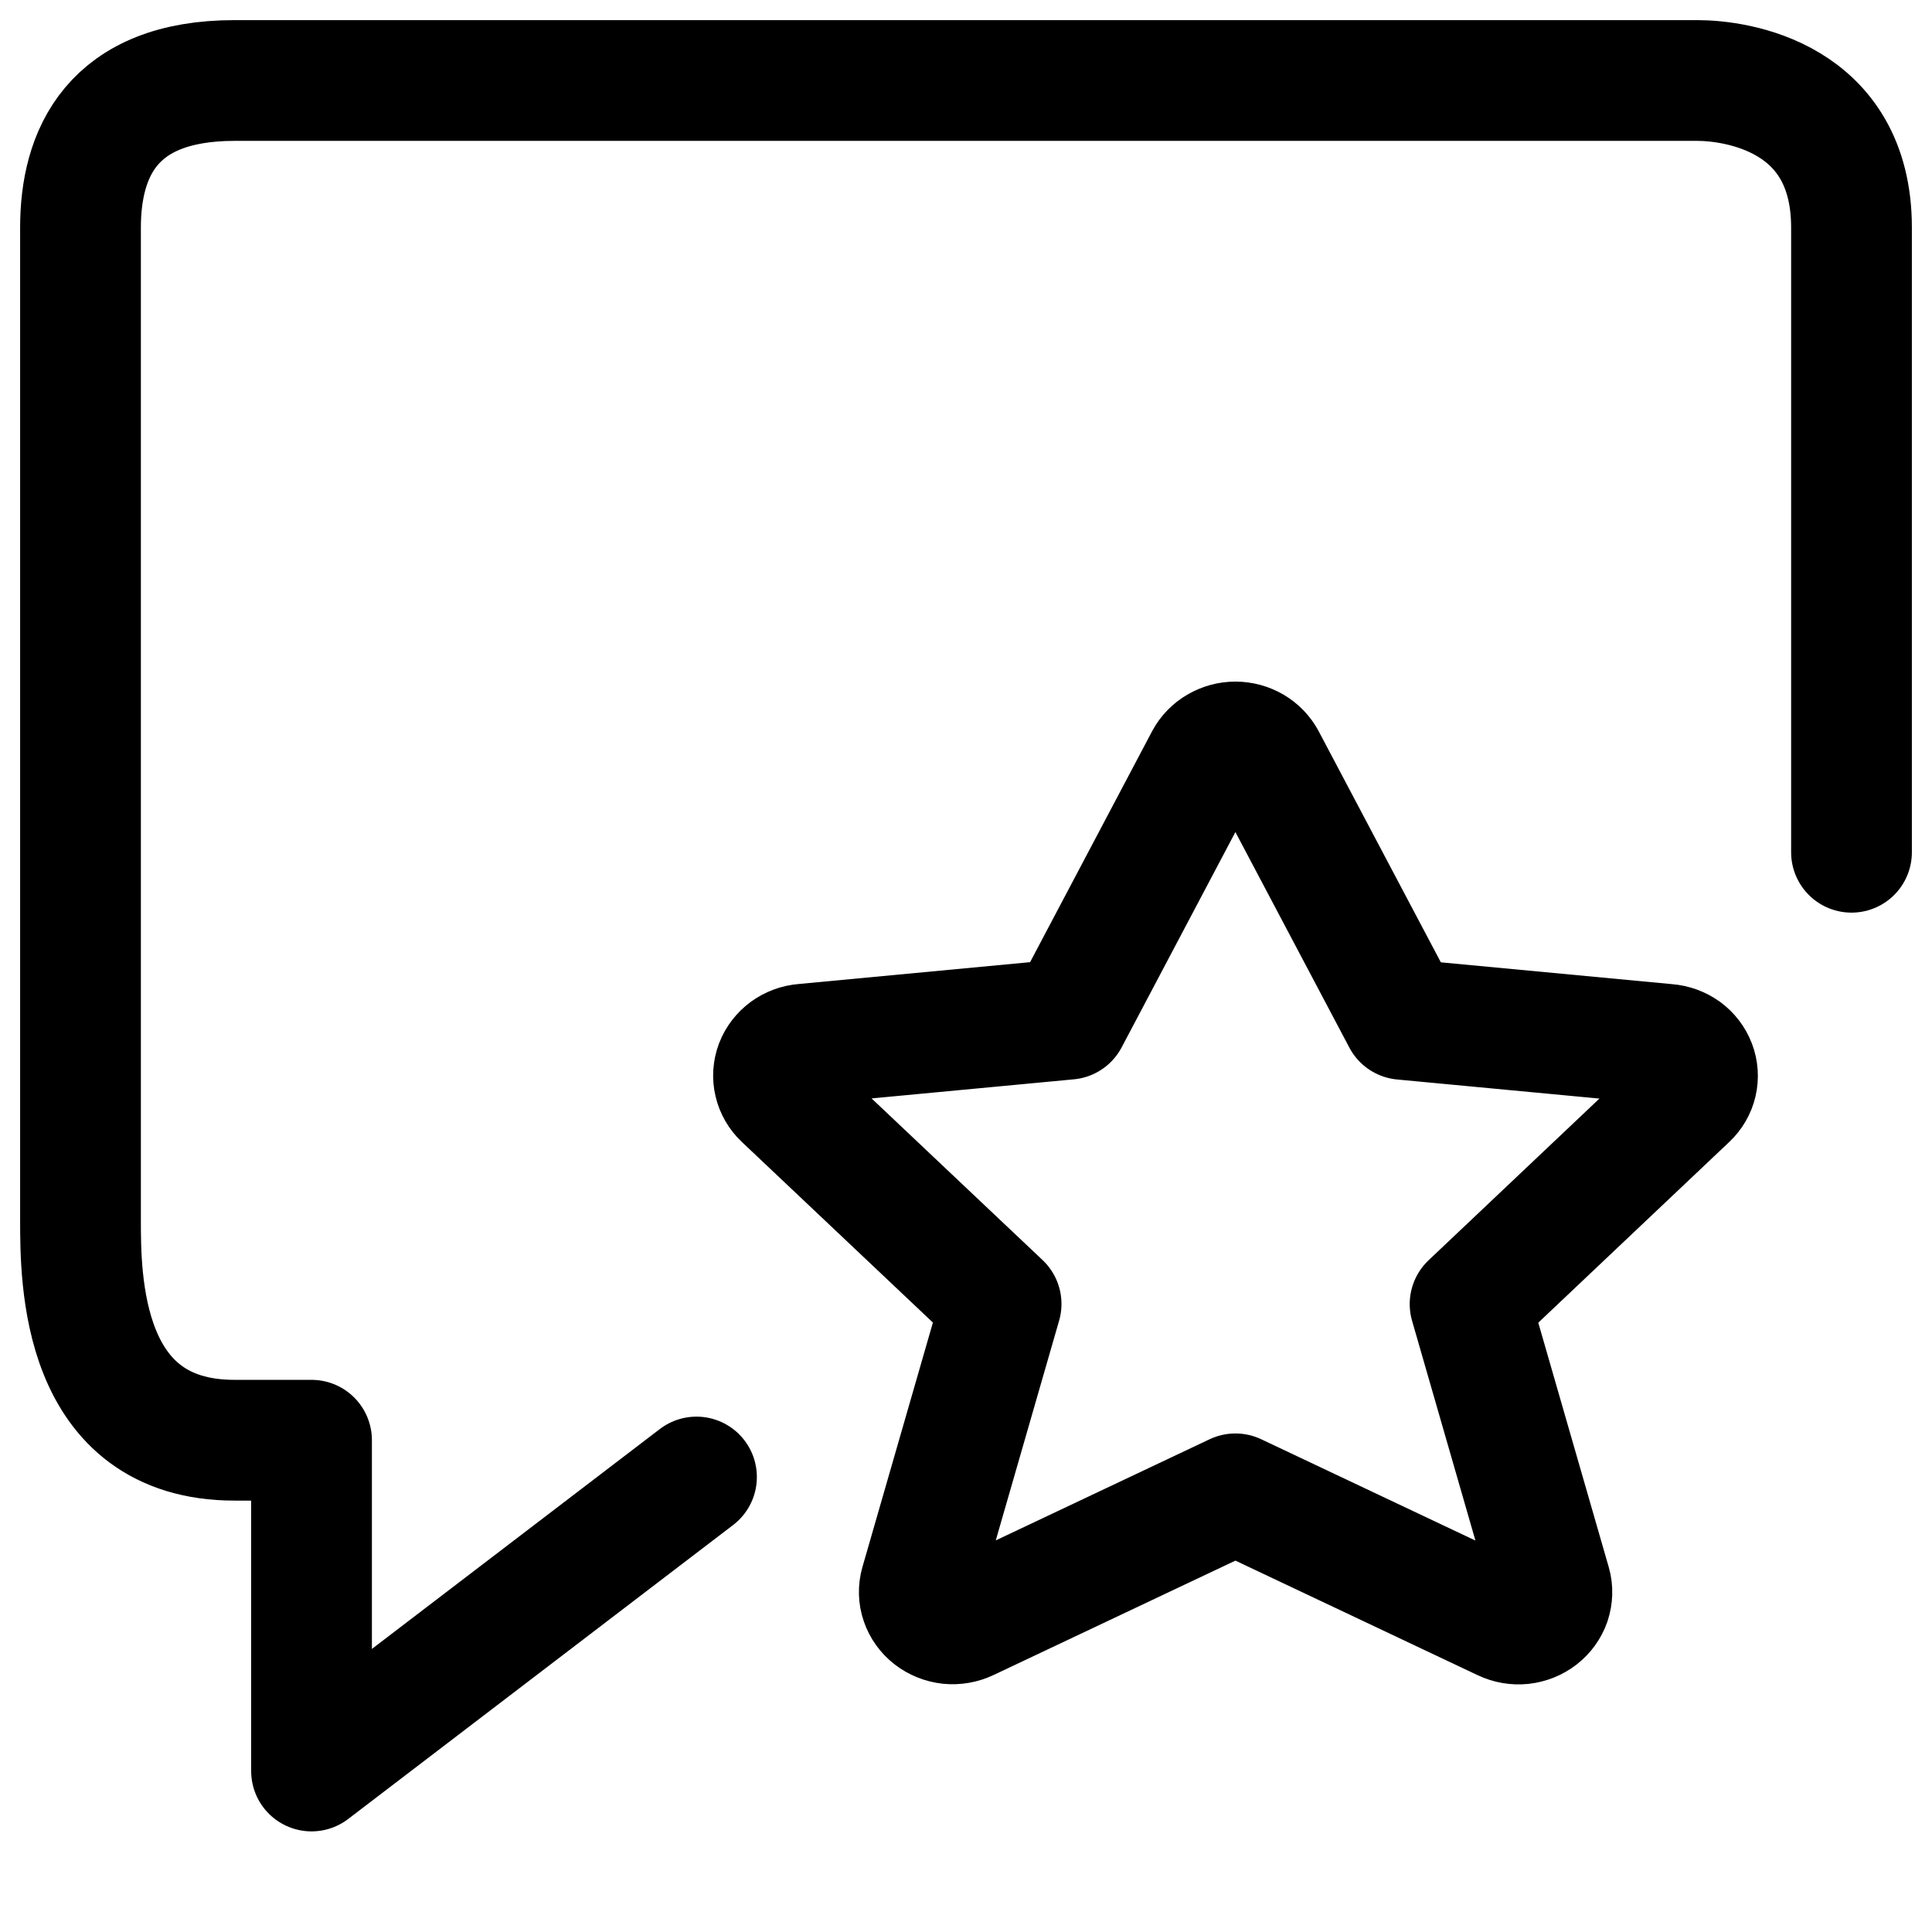
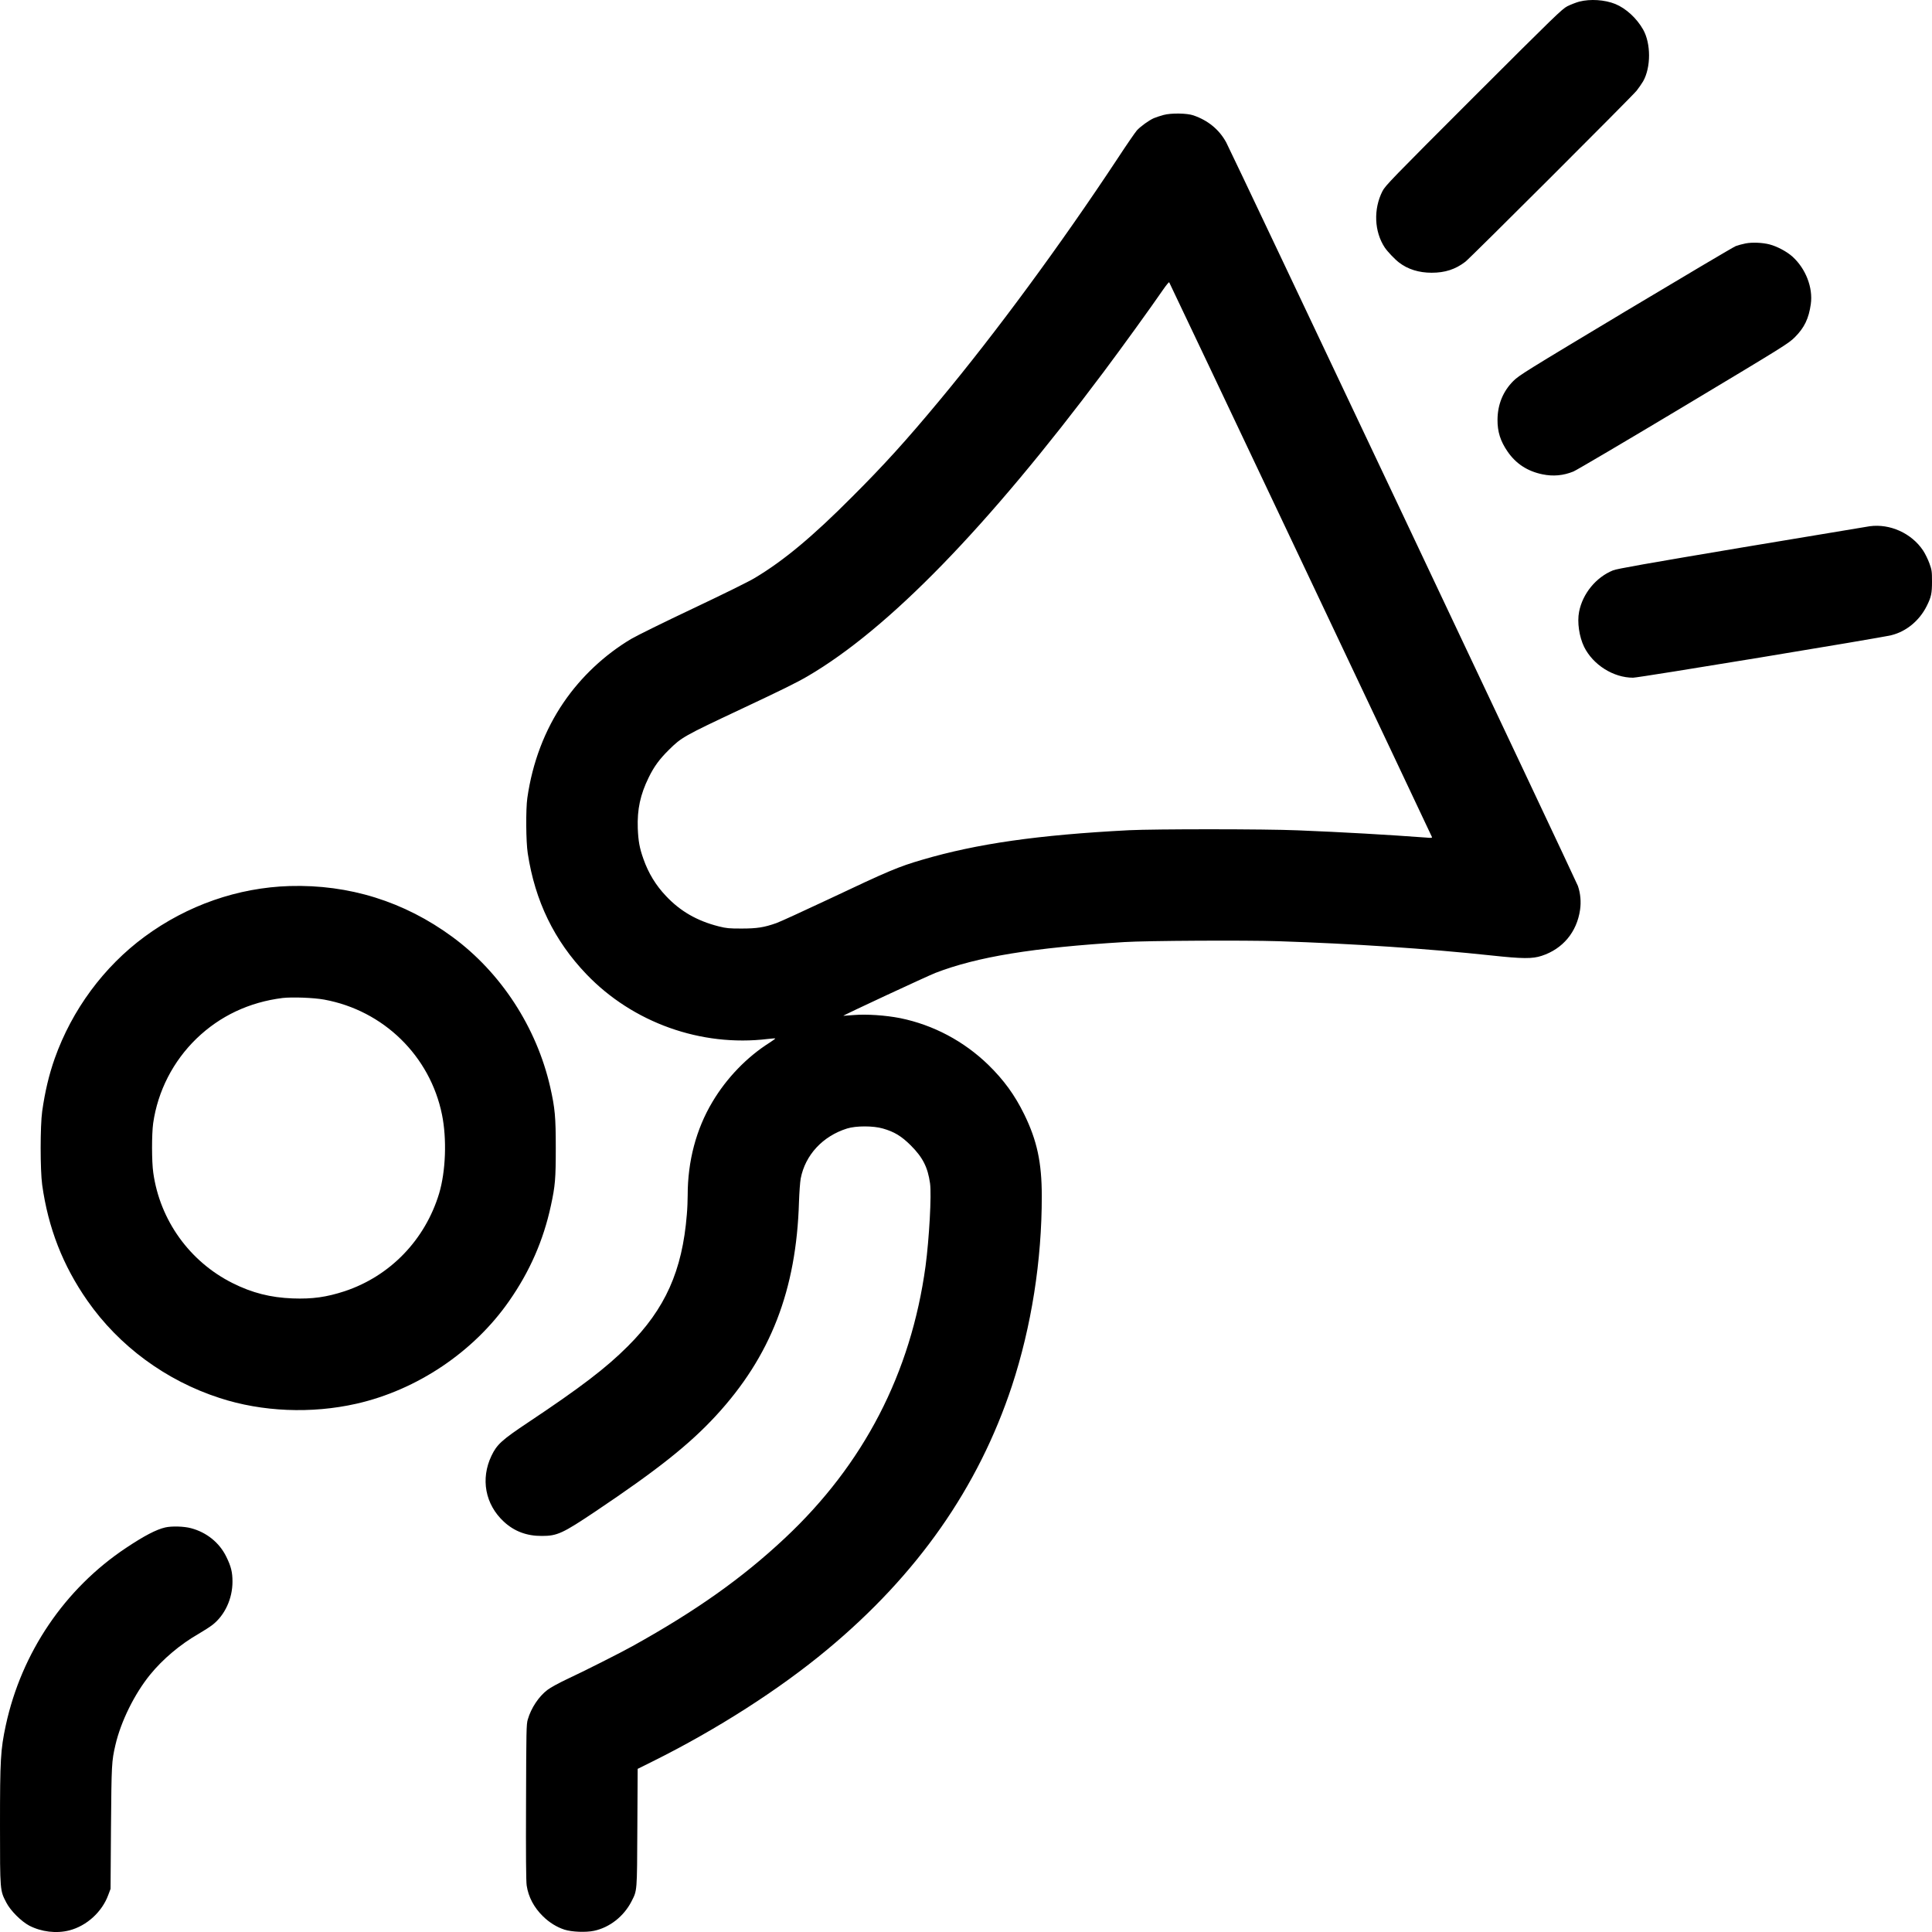
- <svg xmlns="http://www.w3.org/2000/svg" width="24" height="24" viewBox="0 0 24 24" fill="none">
-   <path d="M8.652 18.348L3.87 22V17.891H2.913C1 17.891 1 15.883 1 15.152V2.826C1 1.913 1.383 1 2.913 1H21.087C21.565 1 23 1.198 23 2.826V10.587M15.718 9.434L17.425 12.663L20.71 12.973C20.788 12.979 20.863 13.007 20.926 13.052C20.988 13.098 21.035 13.159 21.062 13.23C21.089 13.3 21.094 13.377 21.077 13.45C21.06 13.523 21.021 13.59 20.965 13.642L18.262 16.2L19.264 19.676C19.285 19.75 19.282 19.828 19.258 19.901C19.233 19.973 19.187 20.037 19.125 20.085C19.063 20.133 18.988 20.163 18.908 20.172C18.829 20.18 18.748 20.166 18.677 20.132L15.347 18.557L12.021 20.13C11.949 20.164 11.869 20.178 11.79 20.17C11.71 20.161 11.635 20.131 11.573 20.083C11.511 20.035 11.465 19.971 11.44 19.898C11.415 19.826 11.413 19.748 11.434 19.674L12.436 16.198L9.73 13.64C9.675 13.588 9.636 13.521 9.619 13.448C9.601 13.375 9.607 13.298 9.633 13.228C9.66 13.158 9.708 13.096 9.77 13.05C9.832 13.005 9.907 12.977 9.985 12.971L13.27 12.661L14.975 9.434C15.01 9.369 15.063 9.314 15.129 9.276C15.194 9.238 15.27 9.217 15.347 9.217C15.424 9.217 15.499 9.238 15.565 9.276C15.63 9.314 15.683 9.369 15.718 9.434Z" stroke="currentColor" stroke-width="1.5" stroke-linecap="round" stroke-linejoin="round" />
+ <svg xmlns="http://www.w3.org/2000/svg" width="18" height="18" viewBox="0 0 18 18" fill="none">
+   <path fill-rule="evenodd" clip-rule="evenodd" d="M14.714 0.015C14.684 0.023 14.633 0.043 14.603 0.058C14.552 0.085 14.495 0.14 13.728 0.906C12.962 1.672 12.907 1.729 12.88 1.781C12.795 1.948 12.803 2.158 12.902 2.307C12.927 2.344 12.996 2.417 13.036 2.447C13.117 2.509 13.22 2.541 13.338 2.541C13.463 2.541 13.559 2.51 13.652 2.439C13.697 2.405 15.204 0.9 15.248 0.845C15.268 0.82 15.295 0.78 15.309 0.757C15.382 0.627 15.382 0.406 15.309 0.276C15.249 0.17 15.149 0.078 15.049 0.037C14.949 -0.003 14.816 -0.011 14.714 0.015ZM10.841 1.071C10.81 1.079 10.77 1.093 10.75 1.101C10.703 1.122 10.627 1.177 10.592 1.215C10.577 1.232 10.494 1.352 10.409 1.482C9.881 2.281 9.278 3.1 8.754 3.73C8.445 4.102 8.232 4.337 7.938 4.63C7.57 5 7.302 5.223 7.035 5.383C6.978 5.418 6.744 5.533 6.457 5.669C6.186 5.797 5.933 5.922 5.88 5.953C5.632 6.101 5.414 6.306 5.252 6.543C5.076 6.8 4.96 7.104 4.913 7.435C4.898 7.539 4.9 7.842 4.917 7.951C4.985 8.395 5.164 8.764 5.464 9.077C5.896 9.528 6.532 9.755 7.152 9.68C7.189 9.676 7.221 9.673 7.223 9.675C7.225 9.677 7.2 9.695 7.169 9.715C6.959 9.848 6.77 10.043 6.637 10.267C6.486 10.52 6.407 10.818 6.407 11.136C6.407 11.18 6.404 11.261 6.399 11.316C6.357 11.839 6.198 12.195 5.849 12.543C5.646 12.746 5.41 12.926 4.921 13.252C4.675 13.416 4.629 13.458 4.579 13.563C4.476 13.778 4.52 14.016 4.694 14.177C4.791 14.267 4.908 14.311 5.048 14.31C5.191 14.31 5.24 14.288 5.55 14.08C6.124 13.695 6.423 13.458 6.671 13.189C7.18 12.637 7.42 12.019 7.444 11.196C7.447 11.11 7.454 11.013 7.46 10.98C7.502 10.761 7.665 10.585 7.892 10.514C7.975 10.488 8.136 10.488 8.225 10.514C8.331 10.544 8.399 10.585 8.486 10.672C8.598 10.784 8.644 10.876 8.665 11.025C8.68 11.133 8.657 11.542 8.623 11.797C8.487 12.793 8.048 13.642 7.312 14.331C6.914 14.704 6.486 15.007 5.894 15.336C5.791 15.394 5.432 15.575 5.279 15.646C5.207 15.68 5.128 15.723 5.101 15.744C5.02 15.805 4.948 15.913 4.917 16.021C4.904 16.063 4.903 16.129 4.901 16.791C4.899 17.278 4.901 17.531 4.907 17.567C4.923 17.674 4.975 17.772 5.059 17.854C5.118 17.912 5.188 17.955 5.259 17.978C5.328 18 5.458 18.005 5.534 17.989C5.68 17.958 5.811 17.855 5.883 17.716C5.937 17.609 5.935 17.635 5.938 17.027L5.941 16.48L6.084 16.409C6.679 16.113 7.263 15.739 7.708 15.368C8.548 14.67 9.115 13.859 9.428 12.912C9.609 12.361 9.707 11.744 9.706 11.143C9.706 10.831 9.662 10.626 9.542 10.381C9.454 10.202 9.354 10.064 9.208 9.921C8.98 9.7 8.696 9.549 8.388 9.486C8.251 9.459 8.074 9.447 7.953 9.457C7.901 9.461 7.857 9.464 7.857 9.464C7.852 9.46 8.648 9.09 8.716 9.064C9.105 8.914 9.624 8.829 10.476 8.777C10.682 8.764 11.6 8.759 11.91 8.769C12.605 8.792 13.299 8.838 13.897 8.902C14.184 8.933 14.278 8.934 14.364 8.905C14.56 8.841 14.691 8.684 14.721 8.477C14.732 8.403 14.725 8.324 14.701 8.254C14.686 8.21 11.465 1.4 11.424 1.326C11.358 1.206 11.255 1.122 11.119 1.075C11.059 1.054 10.911 1.052 10.841 1.071ZM16.263 2.268C16.233 2.274 16.192 2.285 16.171 2.293C16.149 2.302 15.688 2.575 15.145 2.9C14.202 3.466 14.155 3.495 14.099 3.55C14.003 3.646 13.953 3.769 13.952 3.91C13.951 4.022 13.979 4.11 14.045 4.206C14.123 4.32 14.23 4.39 14.37 4.419C14.471 4.44 14.565 4.431 14.659 4.393C14.686 4.382 15.148 4.11 15.685 3.788C16.634 3.219 16.662 3.201 16.722 3.142C16.811 3.053 16.852 2.968 16.871 2.832C16.892 2.68 16.824 2.503 16.7 2.391C16.648 2.344 16.556 2.295 16.486 2.277C16.42 2.26 16.324 2.256 16.263 2.268ZM10.839 2.695C10.723 2.864 10.448 3.244 10.281 3.467C9.198 4.914 8.279 5.859 7.525 6.3C7.424 6.359 7.291 6.425 6.901 6.608C6.37 6.858 6.35 6.869 6.231 6.987C6.144 7.073 6.094 7.141 6.044 7.243C5.965 7.404 5.936 7.541 5.942 7.717C5.947 7.837 5.958 7.899 5.994 8.001C6.041 8.135 6.11 8.248 6.204 8.347C6.338 8.49 6.495 8.58 6.697 8.631C6.769 8.649 6.793 8.651 6.908 8.651C7.052 8.651 7.118 8.641 7.234 8.6C7.27 8.587 7.488 8.487 7.72 8.378C8.278 8.114 8.37 8.075 8.593 8.01C9.104 7.86 9.67 7.779 10.518 7.735C10.764 7.723 11.784 7.723 12.091 7.736C12.513 7.753 12.929 7.777 13.28 7.803C13.334 7.808 13.344 7.807 13.341 7.798C13.328 7.766 10.898 2.635 10.893 2.63C10.89 2.627 10.866 2.656 10.839 2.695ZM17.419 4.903C17.406 4.905 16.873 4.994 16.235 5.1C15.337 5.251 15.064 5.299 15.028 5.314C14.87 5.378 14.745 5.53 14.712 5.7C14.693 5.796 14.713 5.933 14.759 6.027C14.842 6.194 15.031 6.314 15.215 6.314C15.27 6.314 17.511 5.945 17.621 5.918C17.76 5.884 17.882 5.783 17.95 5.648C17.993 5.562 18 5.529 18 5.418C18 5.323 17.998 5.31 17.976 5.249C17.963 5.213 17.937 5.159 17.917 5.129C17.81 4.968 17.608 4.877 17.419 4.903ZM2.698 8.255C2.216 8.27 1.745 8.434 1.347 8.727C0.967 9.007 0.671 9.408 0.51 9.861C0.456 10.014 0.419 10.171 0.393 10.354C0.374 10.493 0.374 10.899 0.393 11.039C0.449 11.44 0.585 11.79 0.814 12.118C1.109 12.541 1.546 12.863 2.047 13.025C2.442 13.154 2.902 13.173 3.321 13.078C3.886 12.95 4.414 12.595 4.743 12.122C4.936 11.846 5.063 11.555 5.132 11.235C5.173 11.047 5.178 10.982 5.178 10.695C5.178 10.406 5.171 10.326 5.126 10.127C4.999 9.571 4.667 9.061 4.215 8.729C3.766 8.399 3.252 8.239 2.698 8.255ZM2.633 9.298C2.322 9.337 2.05 9.465 1.831 9.676C1.613 9.887 1.47 10.165 1.427 10.465C1.413 10.567 1.413 10.823 1.428 10.926C1.49 11.369 1.767 11.754 2.166 11.954C2.349 12.046 2.521 12.089 2.725 12.097C2.913 12.104 3.042 12.085 3.211 12.03C3.635 11.889 3.96 11.552 4.091 11.12C4.153 10.913 4.164 10.611 4.118 10.385C4.007 9.838 3.573 9.414 3.02 9.313C2.923 9.295 2.722 9.288 2.633 9.298ZM1.539 14.231C1.456 14.25 1.343 14.309 1.175 14.421C0.604 14.801 0.201 15.395 0.054 16.074C0.005 16.303 -0 16.393 1.43397e-05 17.01C0 17.623 -0 17.612 0.059 17.726C0.098 17.802 0.198 17.901 0.273 17.941C0.386 17.999 0.525 18.016 0.646 17.985C0.808 17.943 0.951 17.813 1.009 17.654L1.03 17.598L1.034 17.028C1.039 16.433 1.04 16.411 1.075 16.259C1.126 16.038 1.254 15.78 1.399 15.602C1.517 15.457 1.68 15.32 1.847 15.224C1.897 15.195 1.956 15.157 1.979 15.139C2.095 15.049 2.166 14.894 2.166 14.736C2.166 14.648 2.153 14.594 2.108 14.503C2.044 14.372 1.924 14.276 1.78 14.238C1.714 14.22 1.599 14.217 1.539 14.231Z" fill="currentColor" />
</svg>
